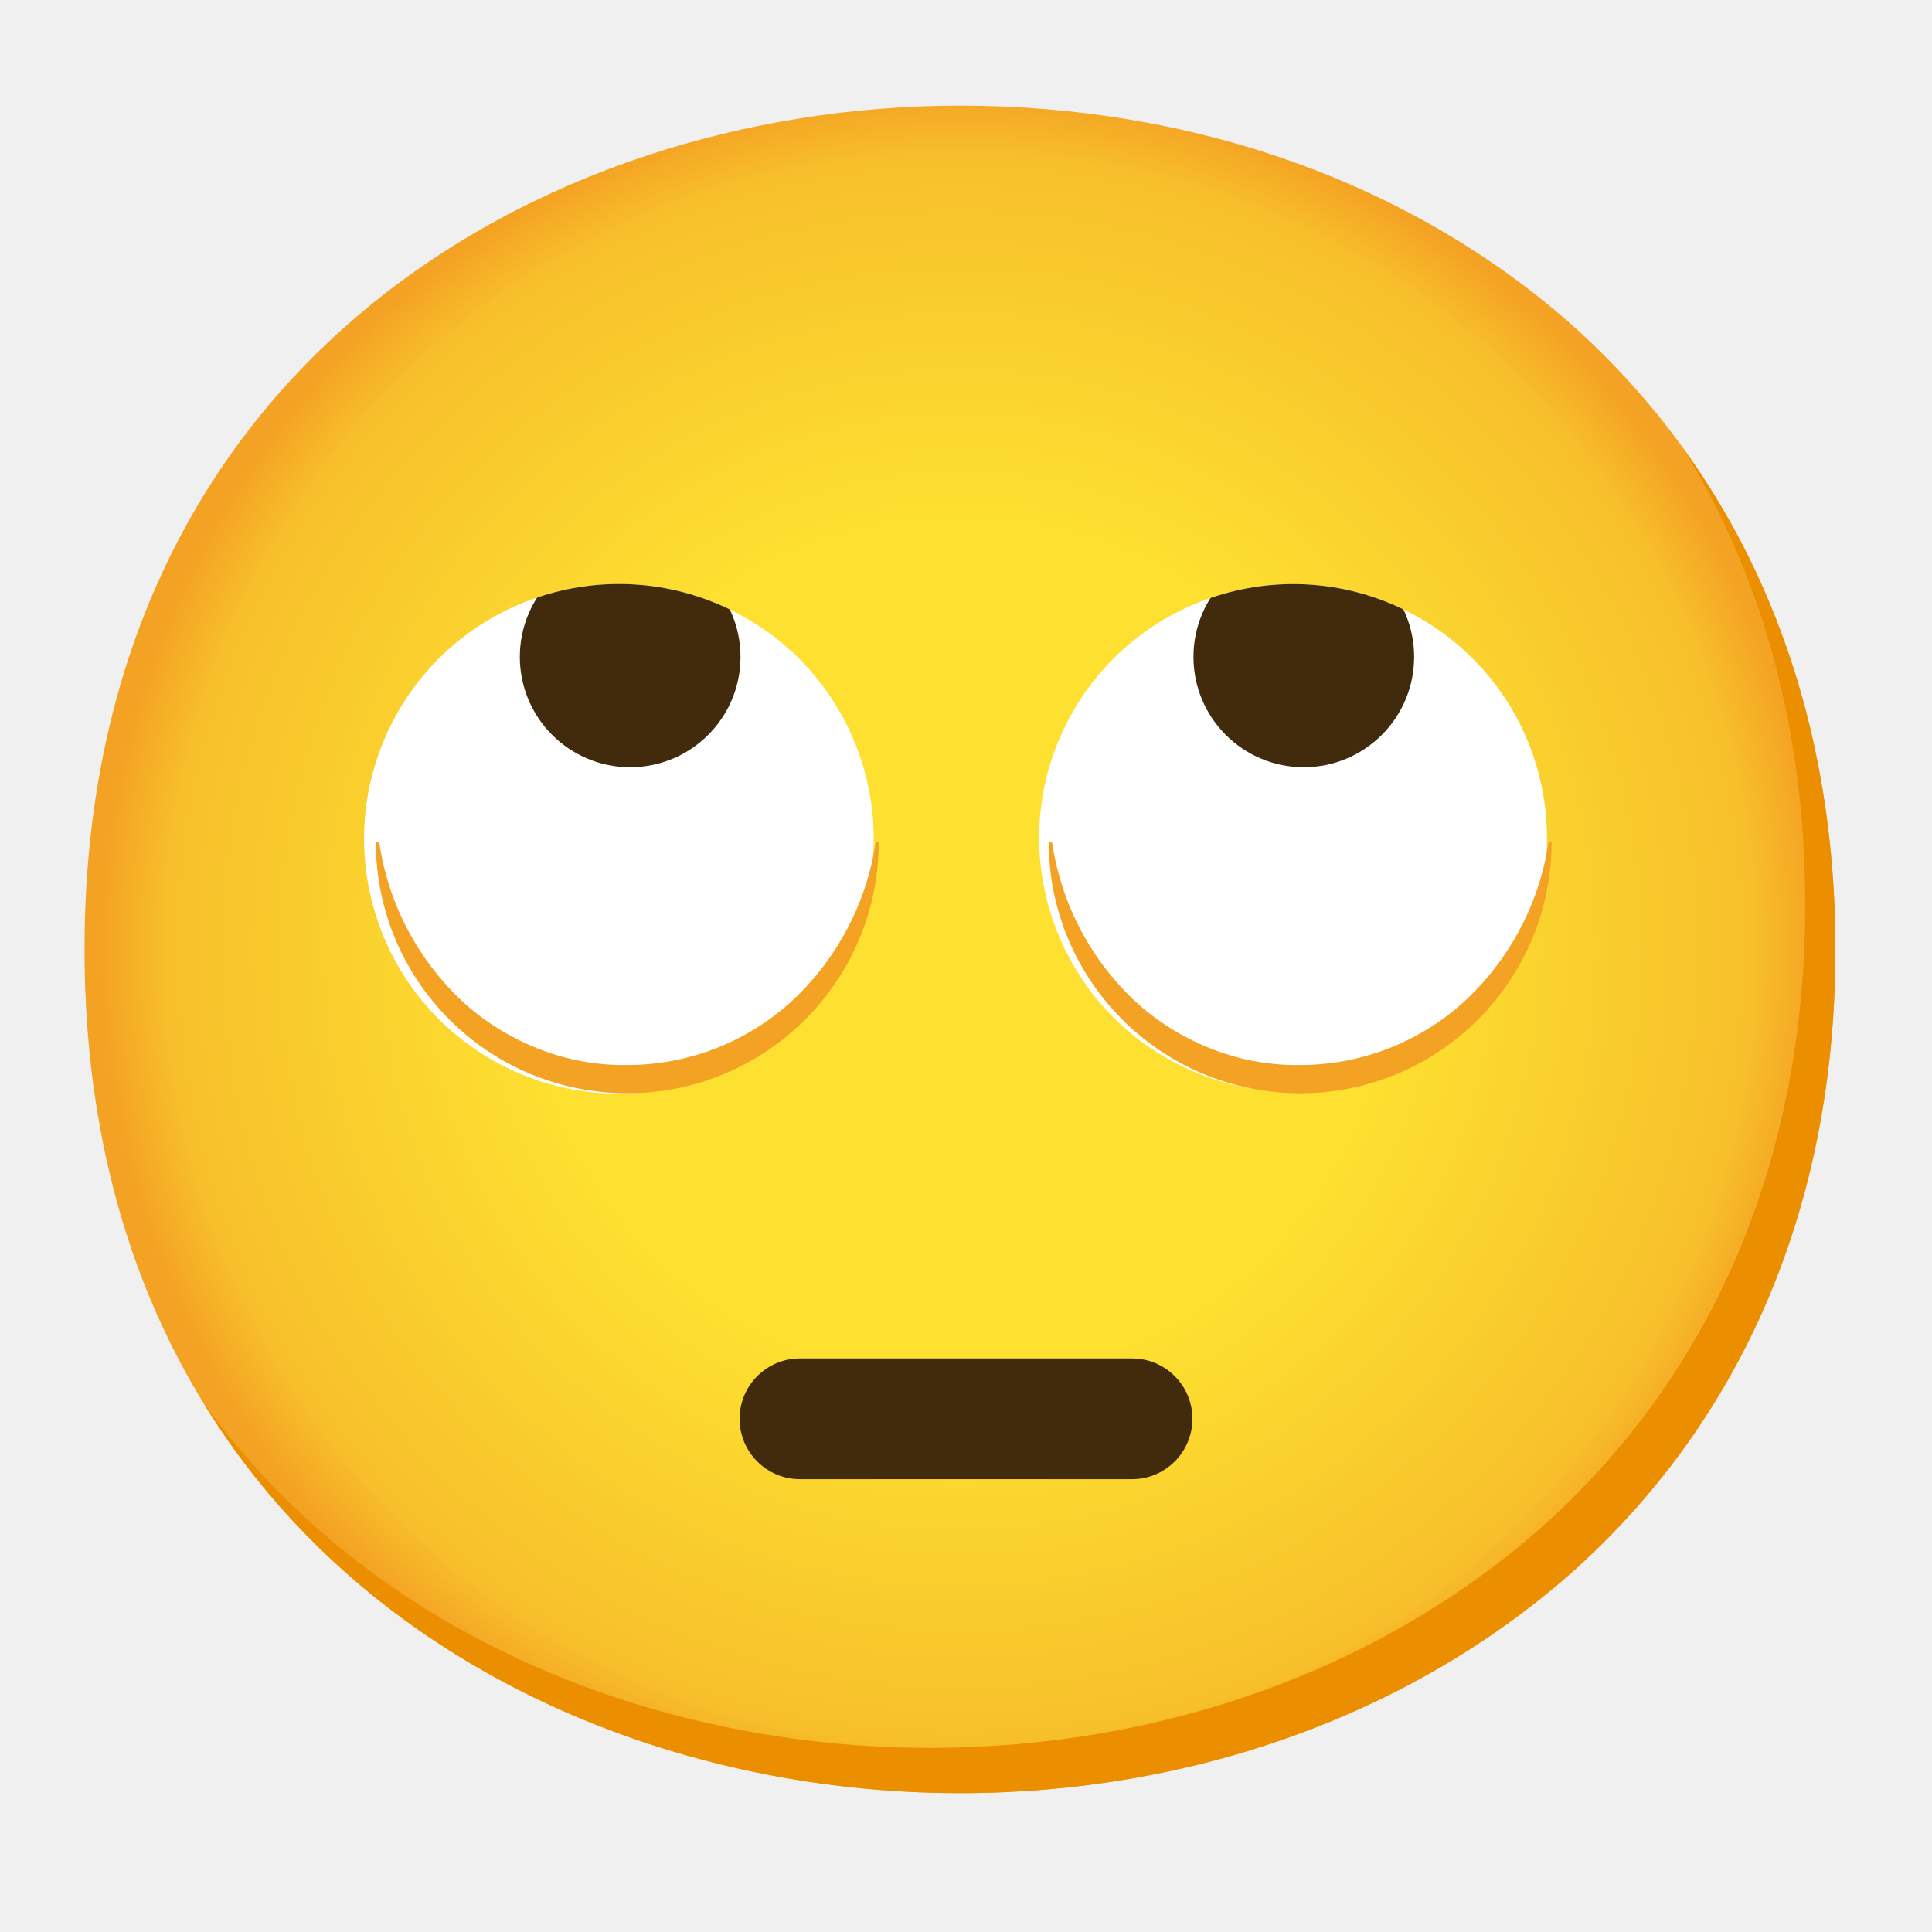
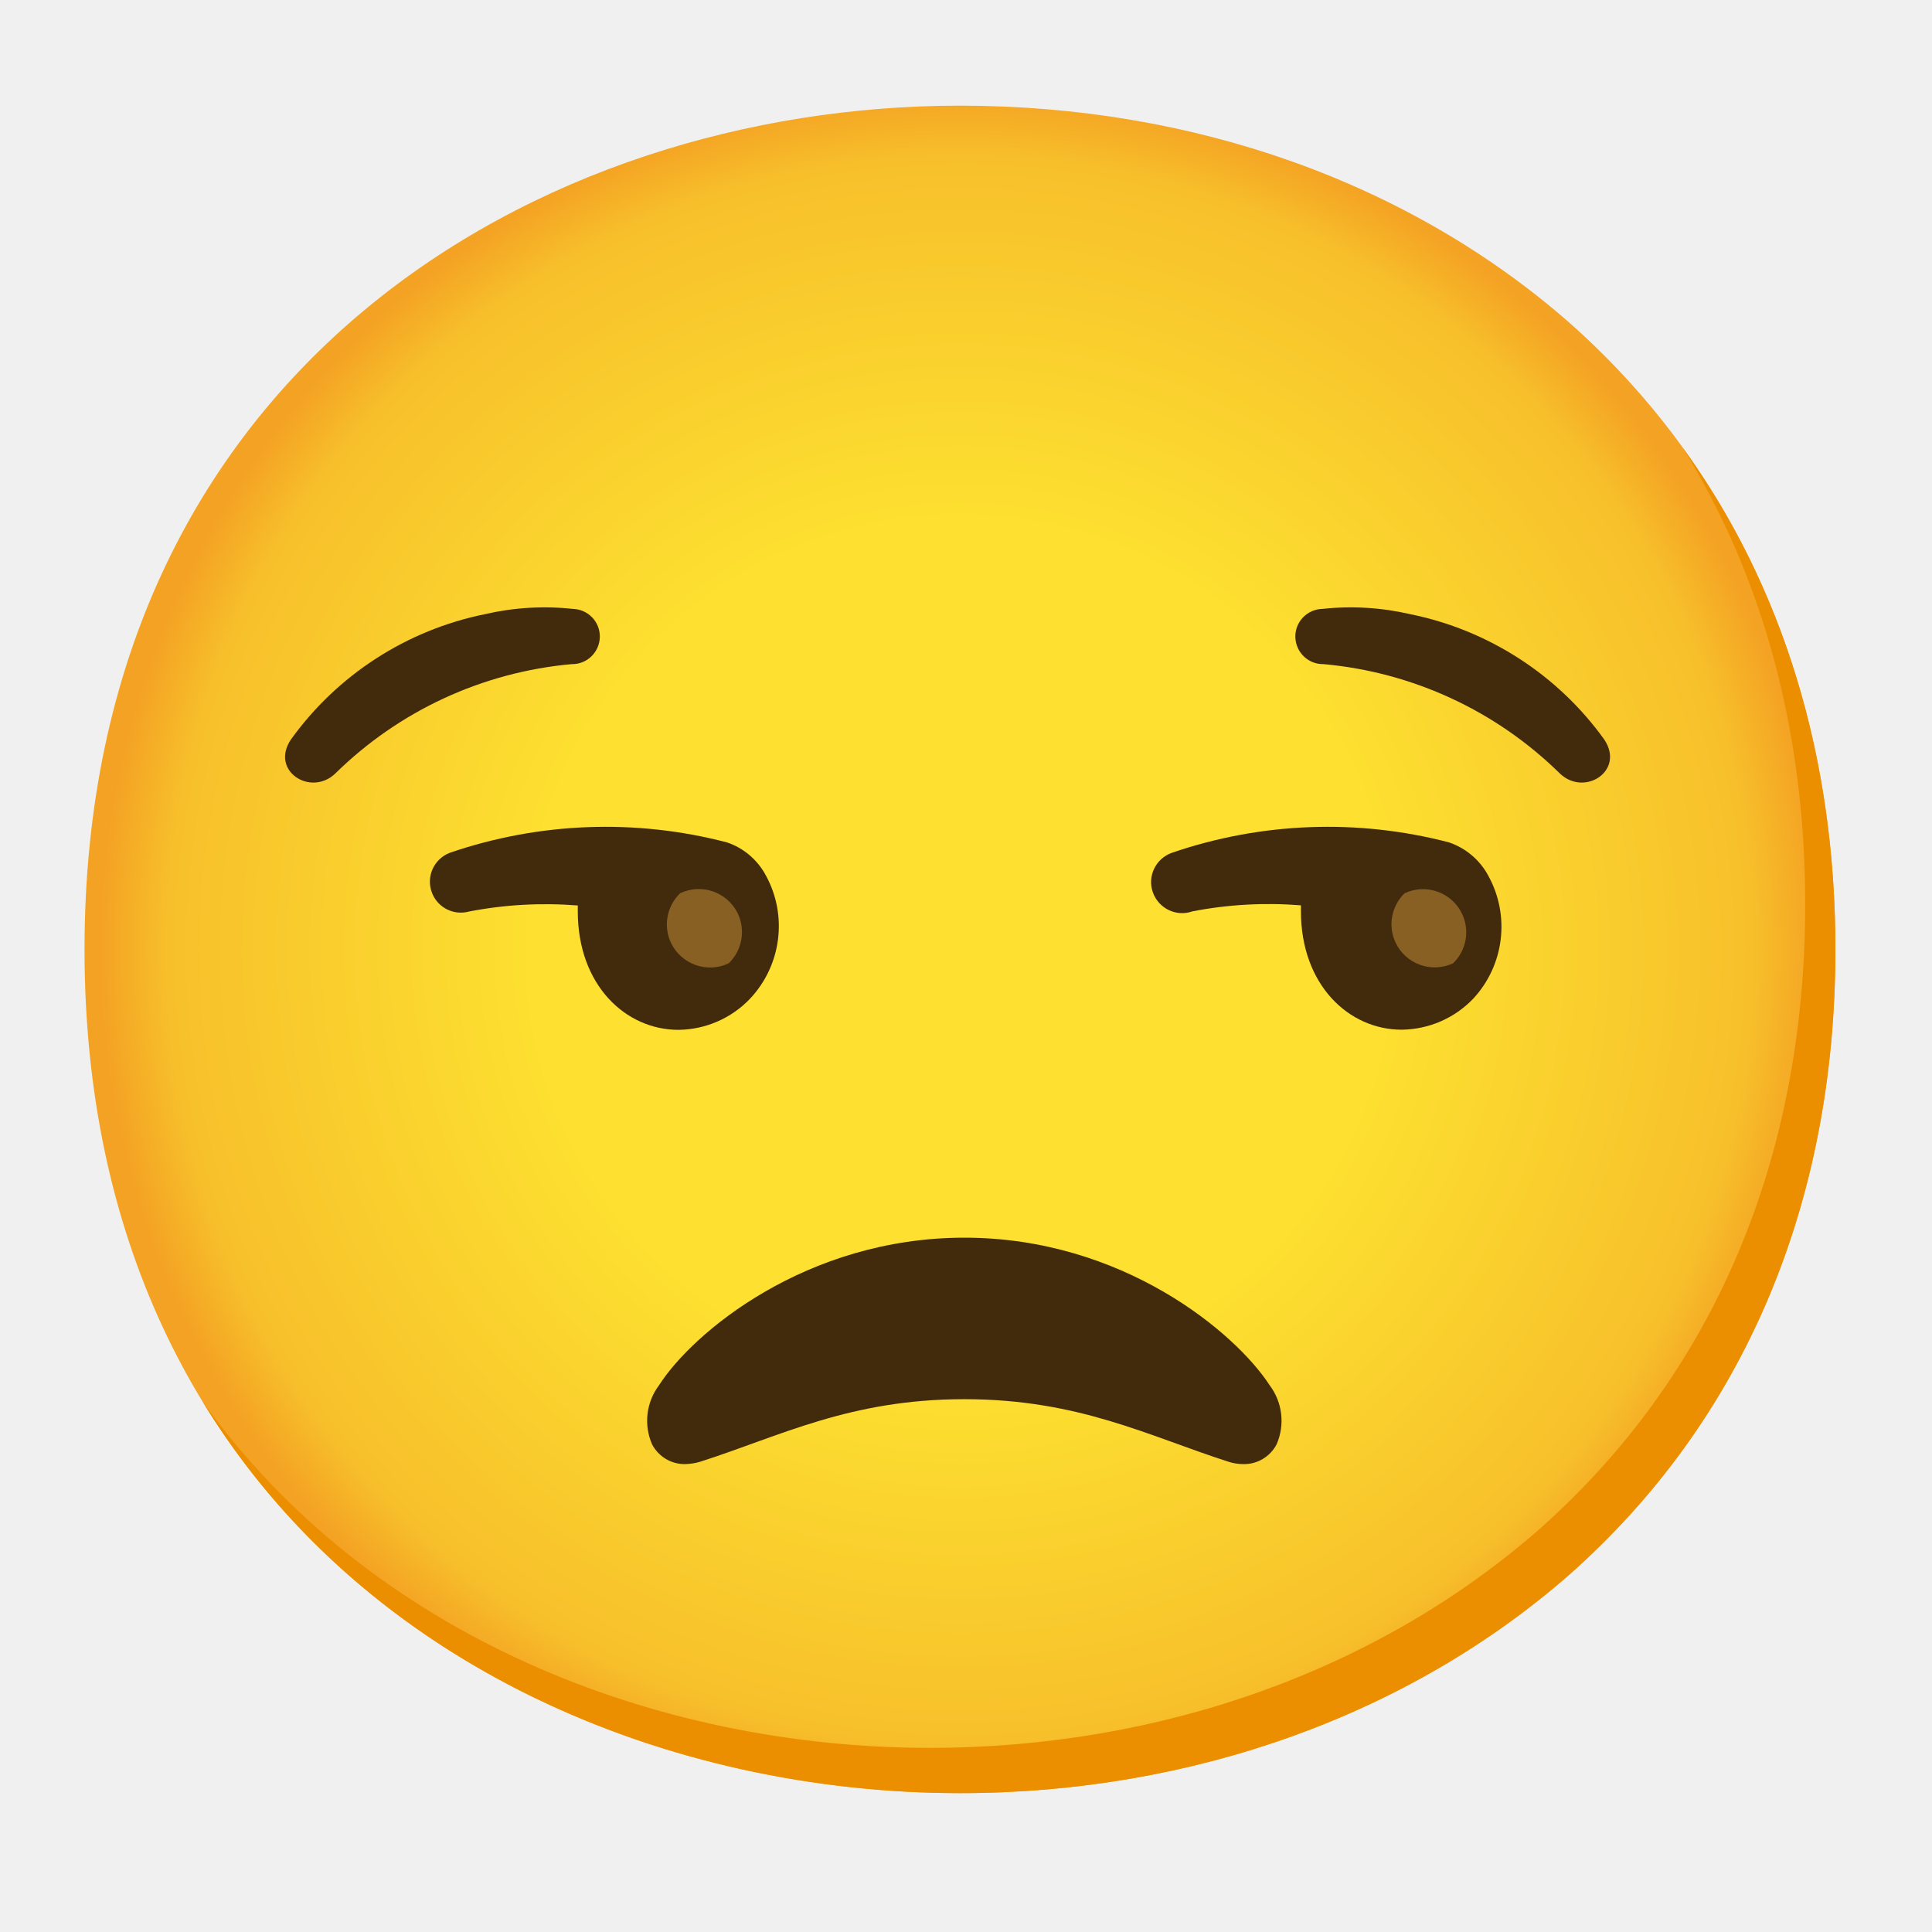
- <svg xmlns="http://www.w3.org/2000/svg" xmlns:xlink="http://www.w3.org/1999/xlink" version="1.1" id="Layer_1" x="0px" y="0px" viewBox="0 0 128 128" style="enable-background:new 0 0 128 128;" xml:space="preserve">
+ <svg xmlns="http://www.w3.org/2000/svg" version="1.1" id="Layer_1" x="0px" y="0px" viewBox="0 0 128 128" style="enable-background:new 0 0 128 128;" xml:space="preserve">
  <g id="gold">
    <radialGradient id="face_1_" cx="63.6" cy="1104.9" r="56.96" gradientTransform="matrix(1 0 0 1 0 -1042)" gradientUnits="userSpaceOnUse">
      <stop offset="0.5" style="stop-color:#FDE030" />
      <stop offset="0.92" style="stop-color:#F7C02B" />
      <stop offset="1" style="stop-color:#F4A223" />
    </radialGradient>
    <path id="face" style="fill:url(#face_1_);" d="M63.6,118.8c-27.9,0-58-17.5-58-55.9S35.7,7,63.6,7c15.5,0,29.8,5.1,40.4,14.4   c11.5,10.2,17.6,24.6,17.6,41.5s-6.1,31.2-17.6,41.4C93.4,113.6,79,118.8,63.6,118.8z" />
-     <path style="fill:#FFFFFF;" d="M49.52,41c-0.34-0.19-0.67-0.38-1-0.54c-8.35-4.15-18.48-0.75-22.63,7.6s-0.75,18.48,7.6,22.63   c8.35,4.15,18.48,0.75,22.63-7.6C60.07,55.14,57.19,45.48,49.52,41z" />
-     <g>
-       <defs>
-         <path id="SVGID_1_" d="M49.52,41c-0.34-0.19-0.67-0.38-1-0.54c-8.35-4.15-18.48-0.75-22.63,7.6s-0.75,18.48,7.6,22.63     c8.35,4.15,18.48,0.75,22.63-7.6C60.07,55.14,57.19,45.48,49.52,41z" />
-       </defs>
-       <clipPath id="SVGID_2_">
-         <use xlink:href="#SVGID_1_" style="overflow:visible;" />
-       </clipPath>
-       <g style="clip-path:url(#SVGID_2_);">
-         <circle style="fill:#422B0D;" cx="41.75" cy="43.52" r="7.31" />
-       </g>
-     </g>
-     <path style="fill:#FFFFFF;" d="M94.16,41c-0.34-0.19-0.68-0.38-1-0.54c-8.32-4.14-18.41-0.74-22.55,7.57   c-4.14,8.32-0.74,18.41,7.57,22.55c8.32,4.14,18.41,0.74,22.55-7.57C104.67,55.09,101.8,45.47,94.16,41z" />
-     <g>
-       <defs>
-         <path id="SVGID_3_" d="M94.16,41c-0.34-0.19-0.68-0.38-1-0.54c-8.32-4.14-18.41-0.74-22.55,7.57     c-4.14,8.32-0.74,18.41,7.57,22.55c8.32,4.14,18.41,0.74,22.55-7.57C104.67,55.09,101.8,45.47,94.16,41z" />
-       </defs>
-       <clipPath id="SVGID_4_">
-         <use xlink:href="#SVGID_3_" style="overflow:visible;" />
-       </clipPath>
-       <g style="clip-path:url(#SVGID_4_);">
-         <circle style="fill:#422B0D;" cx="86.38" cy="43.52" r="7.31" />
-       </g>
-     </g>
-     <path style="fill:#F4A223;" d="M69.71,55.84c0.61,4.13,2.64,7.92,5.74,10.72c1.47,1.29,3.17,2.31,5,3c1.82,0.69,3.75,1.03,5.69,1   c3.95,0,7.77-1.45,10.72-4.07c3.1-2.8,5.13-6.59,5.74-10.72h0.2c0,9.2-7.46,16.66-16.66,16.66s-16.66-7.46-16.66-16.66   c0,0,0,0,0-0.01L69.71,55.84z" />
-     <path style="fill:#F4A223;" d="M25.13,55.84c0.61,4.13,2.64,7.92,5.74,10.72c1.47,1.29,3.17,2.31,5,3c1.82,0.69,3.75,1.03,5.69,1   c3.95,0,7.76-1.45,10.72-4.07c3.1-2.8,5.13-6.59,5.74-10.72h0.2c0,9.2-7.46,16.66-16.66,16.66S24.9,64.98,24.9,55.78   c0,0,0,0,0-0.01L25.13,55.84z" />
    <path style="fill:#EB8F00;" d="M111.49,29.67c5.33,8.6,8.11,18.84,8.11,30.23c0,16.9-6.1,31.2-17.6,41.4   c-10.6,9.3-25,14.5-40.4,14.5c-18.06,0-37-7.35-48.18-22.94c10.76,17.66,31,25.94,50.18,25.94c15.4,0,29.8-5.2,40.4-14.5   c11.5-10.2,17.6-24.5,17.6-41.4C121.6,50.16,118.13,38.84,111.49,29.67z" />
  </g>
  <g id="facial_expressions">
-     <path id="mouth" style="fill:#422B0D;" d="M75,98H53c-2.21,0-4-1.79-4-4s1.79-4,4-4h22c2.21,0,4,1.79,4,4S77.21,98,75,98z" />
+     <g id="unamused-face">
+       <path id="mouth" style="fill:#422B0D;" d="M63.89,82c-10.49,0-18,6.29-20.23,9.78c-0.85,1.13-1.02,2.62-0.46,3.91    c0.43,0.82,1.28,1.33,2.2,1.31c0.34-0.01,0.68-0.06,1-0.16c5.28-1.69,9.9-4.14,17.49-4.14s12.21,2.45,17.49,4.14    c0.32,0.11,0.66,0.16,1,0.16c0.92,0.02,1.77-0.49,2.2-1.31c0.56-1.29,0.39-2.78-0.46-3.91C81.86,88.29,74.37,82,63.89,82z" />
+       <g id="eyes">
+         <g id="peepers">
+           <path style="fill:#422B0D;" d="M48.16,55.81c-6.05-1.58-12.44-1.34-18.36,0.69c-1.06,0.41-1.59,1.59-1.18,2.65      c0.38,0.99,1.44,1.52,2.46,1.24c2.37-0.46,4.79-0.59,7.2-0.4c0,0.06,0,0.39,0,0.39c0,4.89,3.17,7.85,6.67,7.85      c1.79-0.02,3.5-0.76,4.74-2.06c2.08-2.21,2.51-5.51,1.05-8.17C50.19,56.97,49.27,56.18,48.16,55.81z" />
+           <path style="fill:#422B0D;" d="M96,55.81c-6.05-1.58-12.44-1.34-18.36,0.69c-1.07,0.38-1.64,1.55-1.26,2.62s1.55,1.64,2.62,1.26      l0,0c2.37-0.46,4.79-0.59,7.19-0.4c0,0.06,0,0.39,0,0.39c0,4.89,3.18,7.85,6.67,7.85c1.8-0.02,3.51-0.76,4.75-2.06      c2.05-2.21,2.45-5.49,1-8.13C98.06,56.99,97.12,56.19,96,55.81z" />
+         </g>
+         <g id="eyebrows">
+           <path style="fill:#422B0D;" d="M87.68,44c-1.01,0.02-1.84-0.79-1.86-1.8c-0.02-1.01,0.79-1.84,1.8-1.86      c1.94-0.21,3.91-0.09,5.81,0.35c5.18,1.05,9.78,4.02,12.86,8.31c1.38,2.08-1.32,3.8-2.94,2.25C99.12,47.09,93.59,44.53,87.68,44      L87.68,44" />
+           <path style="fill:#422B0D;" d="M37.88,44c1.01,0.02,1.84-0.79,1.86-1.8s-0.79-1.84-1.8-1.86c-1.94-0.21-3.91-0.09-5.81,0.35      c-5.18,1.05-9.78,4.02-12.86,8.31c-1.39,2.08,1.32,3.8,2.94,2.25C26.44,47.09,31.97,44.53,37.88,44L37.88,44" />
+         </g>
+       </g>
+     </g>
+     <g id="peepers-2">
+       <path style="fill:#896024;" d="M45.06,59.18L45.06,59.18c1.42-0.68,3.13-0.08,3.82,1.34c0.53,1.11,0.29,2.44-0.6,3.3l0,0    c-1.42,0.68-3.13,0.08-3.82-1.34C43.93,61.37,44.17,60.04,45.06,59.18z" />
+     </g>
+     <g id="peepers-3">
+       <path style="fill:#896024;" d="M93.06,59.18L93.06,59.18c1.43-0.67,3.13-0.06,3.81,1.37c0.52,1.11,0.28,2.42-0.6,3.27l0,0    c-1.43,0.67-3.13,0.06-3.81-1.37C91.94,61.35,92.18,60.03,93.06,59.18z" />
+     </g>
  </g>
</svg>
